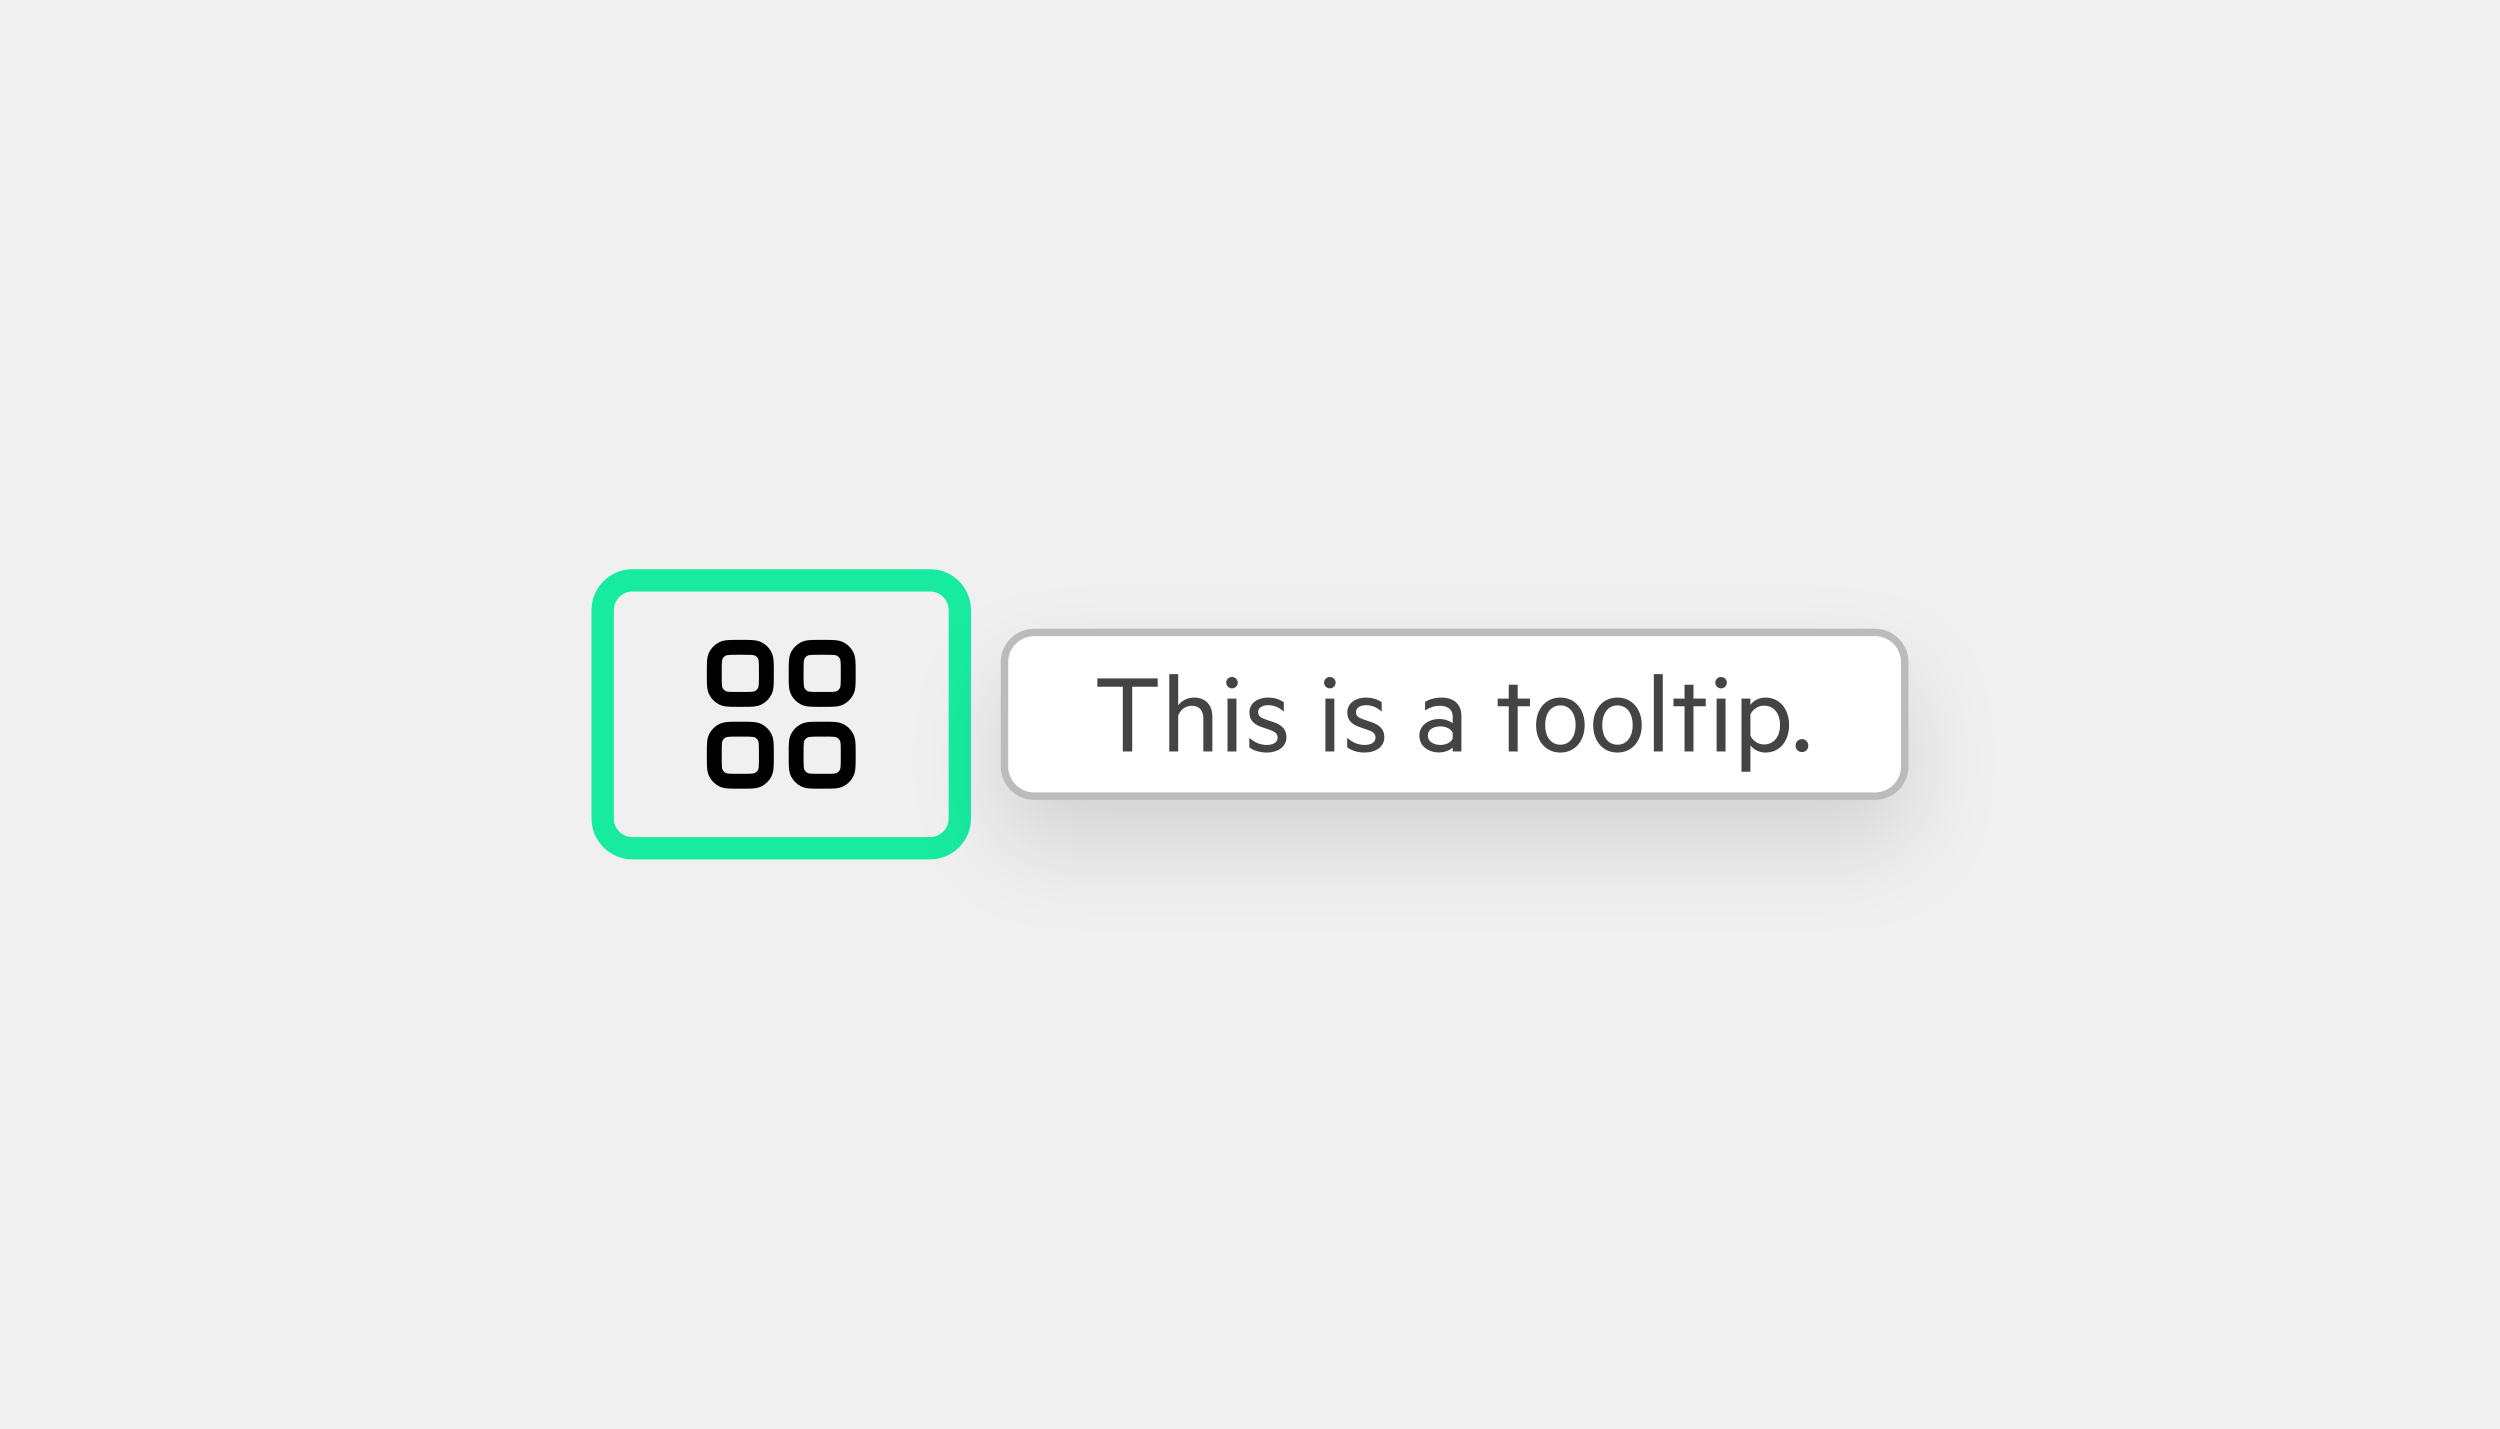
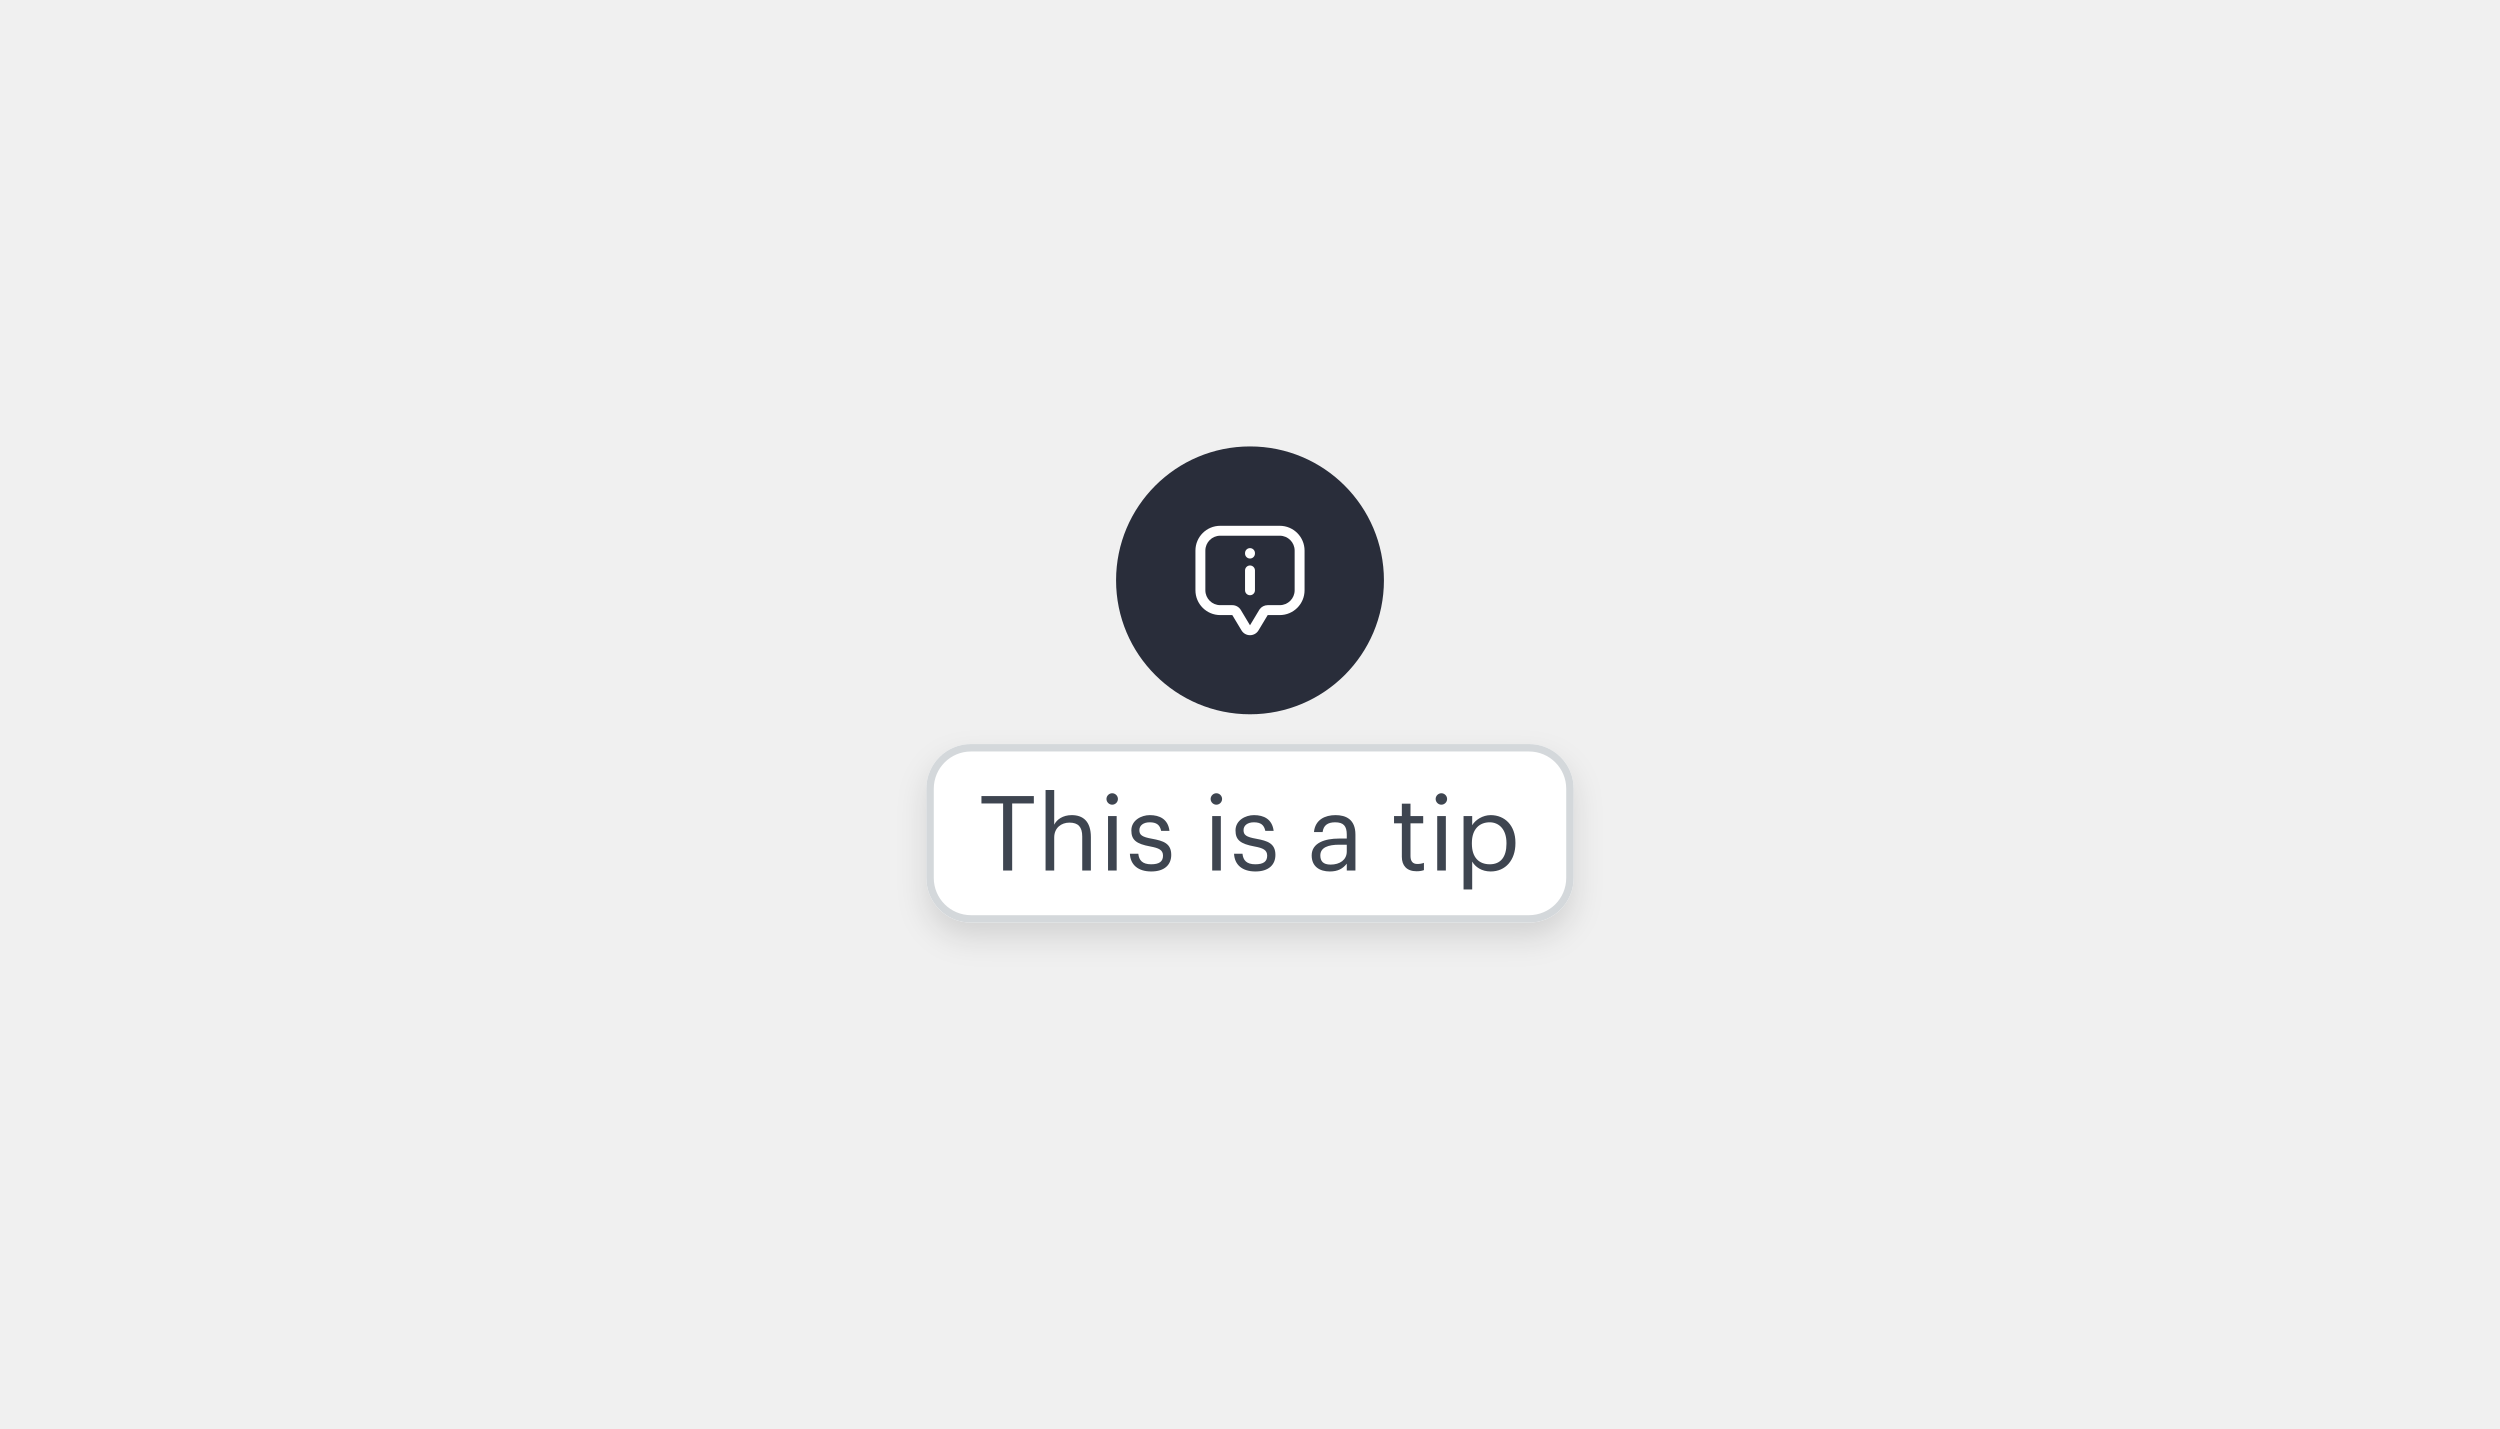
<svg xmlns="http://www.w3.org/2000/svg" width="336" height="192" viewBox="0 0 336 192" fill="none">
-   <path d="M85 79.5H125V76.5H85V79.5ZM127.5 82V110H130.5V82H127.5ZM125 112.5H85V115.5H125V112.5ZM82.5 110V82H79.5V110H82.5ZM85 112.5C83.619 112.5 82.5 111.381 82.5 110H79.5C79.5 113.038 81.962 115.5 85 115.5V112.5ZM127.5 110C127.5 111.381 126.381 112.5 125 112.5V115.5C128.038 115.5 130.5 113.038 130.5 110H127.5ZM125 79.5C126.381 79.5 127.5 80.619 127.5 82H130.5C130.5 78.962 128.038 76.5 125 76.5V79.5ZM85 76.5C81.962 76.5 79.5 78.962 79.5 82H82.5C82.5 80.619 83.619 79.5 85 79.5V76.5Z" fill="#17EBA0" />
-   <g filter="url(#filter0_d)">
-     <rect x="135" y="85" width="121" height="22" rx="4" fill="white" />
-     <path d="M147.48 91.176V92.296H150.904V101H152.168V92.296H155.592V91.176H147.48ZM157.15 90.6V101H158.35V96.184C158.606 95.416 159.326 94.856 160.158 94.856C161.23 94.856 161.726 95.544 161.726 96.536V101H162.942V96.344C162.942 94.792 162.062 93.752 160.446 93.752C159.534 93.752 158.766 94.232 158.35 94.792V90.6H157.15ZM166.354 91.752C166.354 91.32 166.002 90.984 165.57 90.984C165.154 90.984 164.802 91.32 164.802 91.752C164.802 92.168 165.154 92.52 165.57 92.52C166.002 92.52 166.354 92.168 166.354 91.752ZM166.178 101V93.896H164.978V101H166.178ZM167.906 99.16V100.44C168.434 100.856 169.314 101.144 170.242 101.144C171.73 101.144 172.898 100.392 172.898 99.08C172.898 98.072 172.306 97.448 171.234 97.08L170.146 96.712C169.474 96.472 169.09 96.28 169.09 95.704C169.09 95.096 169.698 94.776 170.434 94.776C171.298 94.776 171.954 95.128 172.546 95.624V94.376C171.97 93.976 171.234 93.752 170.434 93.752C169.026 93.752 167.922 94.504 167.922 95.752C167.922 96.904 168.642 97.416 169.714 97.768L170.69 98.104C171.314 98.312 171.714 98.6 171.714 99.128C171.714 99.832 171.026 100.12 170.242 100.12C169.378 100.12 168.562 99.768 167.906 99.16ZM179.511 91.752C179.511 91.32 179.159 90.984 178.727 90.984C178.311 90.984 177.959 91.32 177.959 91.752C177.959 92.168 178.311 92.52 178.727 92.52C179.159 92.52 179.511 92.168 179.511 91.752ZM179.335 101V93.896H178.135V101H179.335ZM181.062 99.16V100.44C181.59 100.856 182.47 101.144 183.398 101.144C184.886 101.144 186.054 100.392 186.054 99.08C186.054 98.072 185.462 97.448 184.39 97.08L183.302 96.712C182.63 96.472 182.246 96.28 182.246 95.704C182.246 95.096 182.854 94.776 183.59 94.776C184.454 94.776 185.11 95.128 185.702 95.624V94.376C185.126 93.976 184.39 93.752 183.59 93.752C182.182 93.752 181.078 94.504 181.078 95.752C181.078 96.904 181.798 97.416 182.87 97.768L183.846 98.104C184.47 98.312 184.87 98.6 184.87 99.128C184.87 99.832 184.182 100.12 183.398 100.12C182.534 100.12 181.718 99.768 181.062 99.16ZM195.243 96.28V97.208C194.939 96.936 194.203 96.632 193.467 96.632C191.947 96.632 190.763 97.528 190.763 98.856C190.763 100.264 191.947 101.128 193.403 101.128C194.235 101.128 194.971 100.76 195.243 100.472V101H196.411V96.184C196.411 94.68 195.419 93.752 193.739 93.752C192.859 93.752 192.011 94.008 191.531 94.344V95.48C192.123 95.096 192.763 94.856 193.547 94.856C194.587 94.856 195.243 95.4 195.243 96.28ZM195.243 98.504V99.24C195.051 99.768 194.347 100.12 193.595 100.12C192.731 100.12 191.899 99.72 191.899 98.856C191.899 98.008 192.731 97.624 193.595 97.624C194.347 97.624 195.051 97.976 195.243 98.504ZM203.978 101V94.92H205.626V93.896H203.978V92.024H202.778V93.896H201.29V94.92H202.778V101H203.978ZM212.979 97.448C212.979 95.272 211.651 93.752 209.715 93.752C207.763 93.752 206.451 95.272 206.451 97.448C206.451 99.624 207.763 101.144 209.715 101.144C211.651 101.144 212.979 99.624 212.979 97.448ZM211.763 97.448C211.763 99 210.995 100.088 209.715 100.088C208.435 100.088 207.667 99 207.667 97.448C207.667 95.896 208.435 94.808 209.715 94.808C210.995 94.808 211.763 95.896 211.763 97.448ZM220.651 97.448C220.651 95.272 219.323 93.752 217.387 93.752C215.435 93.752 214.123 95.272 214.123 97.448C214.123 99.624 215.435 101.144 217.387 101.144C219.323 101.144 220.651 99.624 220.651 97.448ZM219.435 97.448C219.435 99 218.667 100.088 217.387 100.088C216.107 100.088 215.339 99 215.339 97.448C215.339 95.896 216.107 94.808 217.387 94.808C218.667 94.808 219.435 95.896 219.435 97.448ZM223.475 101V90.6H222.275V101H223.475ZM227.603 101V94.92H229.251V93.896H227.603V92.024H226.403V93.896H224.915V94.92H226.403V101H227.603ZM232.089 91.752C232.089 91.32 231.737 90.984 231.305 90.984C230.889 90.984 230.537 91.32 230.537 91.752C230.537 92.168 230.889 92.52 231.305 92.52C231.737 92.52 232.089 92.168 232.089 91.752ZM231.913 101V93.896H230.713V101H231.913ZM235.256 103.72V100.168C235.624 100.68 236.376 101.144 237.256 101.144C239.352 101.144 240.456 99.416 240.456 97.448C240.456 95.48 239.352 93.752 237.256 93.752C236.376 93.752 235.624 94.216 235.256 94.728V93.896H234.056V103.72H235.256ZM235.256 98.888V96.008C235.624 95.272 236.328 94.84 237.08 94.84C238.44 94.84 239.24 95.944 239.24 97.448C239.24 98.952 238.44 100.056 237.08 100.056C236.328 100.056 235.624 99.624 235.256 98.888ZM241.325 100.216C241.325 100.712 241.709 101.08 242.189 101.08C242.653 101.08 243.037 100.712 243.037 100.216C243.037 99.72 242.653 99.336 242.189 99.336C241.709 99.336 241.325 99.72 241.325 100.216Z" fill="#444444" />
-     <rect x="135" y="85" width="121" height="22" rx="4" stroke="#BBBBBB" />
+   <path d="M150 78C150 68.059 158.059 60 168 60C177.941 60 186 68.059 186 78C186 87.941 177.941 96 168 96C158.059 96 150 87.941 150 78Z" fill="#292D3A" />
+   <path d="M168 76C168.368 76 168.667 76.299 168.667 76.667V79.333C168.667 79.701 168.368 80 168 80C167.632 80 167.333 79.701 167.333 79.333V76.667C167.333 76.299 167.632 76 168 76Z" fill="white" />
+   <path d="M168 73.667C168.368 73.667 168.667 73.965 168.667 74.333V74.4C168.667 74.768 168.368 75.066 168 75.066C167.632 75.066 167.333 74.768 167.333 74.4V74.333C167.333 73.965 167.632 73.667 168 73.667Z" fill="white" />
+   <path fill-rule="evenodd" clip-rule="evenodd" d="M172 70.667C173.841 70.667 175.333 72.159 175.333 74V79.333C175.333 81.174 173.841 82.667 172 82.667H170.378L169.143 84.723C168.625 85.586 167.375 85.586 166.857 84.723L165.622 82.667H164C162.159 82.667 160.667 81.174 160.667 79.333V74C160.667 72.159 162.159 70.667 164 70.667H172ZM164 72C162.895 72 162 72.895 162 74V79.333C162 80.438 162.895 81.333 164 81.333H165.622C166.091 81.333 166.525 81.579 166.766 81.981L168 84.038L169.234 81.981L169.281 81.907C169.529 81.549 169.939 81.333 170.378 81.333H172C173.105 81.333 174 80.438 174 79.333V74C174 72.895 173.105 72 172 72H164Z" fill="white" />
+   <g filter="url(#filter0_d_1_6250)">
+     <mask id="path-3-inside-1_1_6250" fill="white">
+       <path d="M124.5 106C124.5 102.686 127.186 100 130.5 100H205.5C208.814 100 211.5 102.686 211.5 106V118C211.5 121.314 208.814 124 205.5 124H130.5C127.186 124 124.5 121.314 124.5 118V106Z" />
+     </mask>
+     <path d="M124.5 106C124.5 102.686 127.186 100 130.5 100H205.5C208.814 100 211.5 102.686 211.5 106V118C211.5 121.314 208.814 124 205.5 124H130.5C127.186 124 124.5 121.314 124.5 118V106Z" fill="white" />
+     <path d="M130.5 100V101H205.5V100V99H130.5V100ZM211.5 106H210.5V118H211.5H212.5V106H211.5ZM205.5 124V123H130.5V124V125H205.5V124ZM124.5 118H125.5V106H124.5H123.5V118H124.5ZM130.5 124V123C127.739 123 125.5 120.761 125.5 118H124.5H123.5C123.5 121.866 126.634 125 130.5 125V124ZM211.5 118H210.5C210.5 120.761 208.261 123 205.5 123V124V125C209.366 125 212.5 121.866 212.5 118H211.5ZM205.5 100V101C208.261 101 210.5 103.239 210.5 106H211.5H212.5C212.5 102.134 209.366 99 205.5 99V100ZM130.5 100V99C126.634 99 123.5 102.134 123.5 106H124.5H125.5C125.5 103.239 127.739 101 130.5 101V100Z" fill="#D4D8DB" mask="url(#path-3-inside-1_1_6250)" />
+     <path d="M134.818 117V107.984H131.906V106.99H138.948V107.984H136.036V117H134.818ZM140.524 117V106.178H141.686V110.84C142.022 110.154 142.834 109.552 144.038 109.552C145.55 109.552 146.614 110.378 146.614 112.506V117H145.452V112.422C145.452 111.134 144.906 110.56 143.73 110.56C142.652 110.56 141.686 111.246 141.686 112.562V117H140.524ZM149.479 108.152C149.059 108.152 148.709 107.802 148.709 107.382C148.709 106.962 149.059 106.612 149.479 106.612C149.899 106.612 150.249 106.962 150.249 107.382C150.249 107.802 149.899 108.152 149.479 108.152ZM148.919 117V109.678H150.081V117H148.919ZM154.727 117.126C152.977 117.126 151.927 116.244 151.857 114.746H152.991C153.075 115.614 153.537 116.16 154.713 116.16C155.819 116.16 156.309 115.782 156.309 114.998C156.309 114.228 155.735 113.976 154.601 113.766C152.697 113.416 152.053 112.884 152.053 111.61C152.053 110.252 153.383 109.552 154.531 109.552C155.847 109.552 156.981 110.084 157.177 111.666H156.057C155.889 110.868 155.441 110.518 154.517 110.518C153.677 110.518 153.131 110.938 153.131 111.568C153.131 112.226 153.495 112.492 154.839 112.73C156.351 113.01 157.415 113.346 157.415 114.9C157.415 116.23 156.505 117.126 154.727 117.126ZM163.479 108.152C163.059 108.152 162.709 107.802 162.709 107.382C162.709 106.962 163.059 106.612 163.479 106.612C163.899 106.612 164.249 106.962 164.249 107.382C164.249 107.802 163.899 108.152 163.479 108.152ZM162.919 117V109.678H164.081V117H162.919ZM168.727 117.126C166.977 117.126 165.927 116.244 165.857 114.746H166.991C167.075 115.614 167.537 116.16 168.713 116.16C169.819 116.16 170.309 115.782 170.309 114.998C170.309 114.228 169.735 113.976 168.601 113.766C166.697 113.416 166.053 112.884 166.053 111.61C166.053 110.252 167.383 109.552 168.531 109.552C169.847 109.552 170.981 110.084 171.177 111.666H170.057C169.889 110.868 169.441 110.518 168.517 110.518C167.677 110.518 167.131 110.938 167.131 111.568C167.131 112.226 167.495 112.492 168.839 112.73C170.351 113.01 171.415 113.346 171.415 114.9C171.415 116.23 170.505 117.126 168.727 117.126ZM178.725 117.126C177.367 117.126 176.289 116.468 176.289 114.97C176.289 113.276 178.081 112.702 179.957 112.702H181.007V112.17C181.007 111.008 180.559 110.518 179.439 110.518C178.431 110.518 177.871 110.938 177.759 111.834H176.597C176.751 110.168 178.081 109.552 179.495 109.552C180.895 109.552 182.169 110.126 182.169 112.17V117H181.007V116.076C180.461 116.762 179.803 117.126 178.725 117.126ZM178.837 116.202C180.069 116.202 181.007 115.572 181.007 114.438V113.528H179.999C178.529 113.528 177.451 113.892 177.451 114.97C177.451 115.726 177.815 116.202 178.837 116.202ZM190.382 117.098C189.052 117.098 188.408 116.314 188.408 115.166V110.658H187.358V109.678H188.408V108.012H189.57V109.678H191.278V110.658H189.57V115.054C189.57 115.768 189.892 116.118 190.48 116.118C190.844 116.118 191.124 116.062 191.376 115.964V116.944C191.138 117.028 190.858 117.098 190.382 117.098ZM193.721 108.152C193.301 108.152 192.951 107.802 192.951 107.382C192.951 106.962 193.301 106.612 193.721 106.612C194.141 106.612 194.491 106.962 194.491 107.382C194.491 107.802 194.141 108.152 193.721 108.152ZM193.161 117V109.678H194.323V117H193.161ZM196.701 119.548V109.678H197.863V110.91C198.283 110.196 199.277 109.552 200.341 109.552C202.259 109.552 203.673 110.952 203.673 113.234V113.346C203.673 115.586 202.357 117.126 200.341 117.126C199.137 117.126 198.283 116.524 197.863 115.796V119.548H196.701ZM200.229 116.16C201.685 116.16 202.469 115.18 202.469 113.402V113.29C202.469 111.442 201.447 110.518 200.215 110.518C198.857 110.518 197.821 111.414 197.821 113.29V113.402C197.821 115.278 198.801 116.16 200.229 116.16Z" fill="#3E4550" />
  </g>
-   <path fill-rule="evenodd" clip-rule="evenodd" d="M99.162 86H99.838C100.366 86 100.82 86 101.195 86.031C101.59 86.063 101.984 86.134 102.362 86.327C102.926 86.615 103.385 87.073 103.673 87.638C103.866 88.016 103.937 88.41 103.969 88.805C104 89.18 104 89.634 104 90.162V90.838C104 91.366 104 91.82 103.969 92.195C103.937 92.59 103.866 92.984 103.673 93.362C103.385 93.927 102.926 94.385 102.362 94.673C101.984 94.866 101.59 94.937 101.195 94.969C100.82 95 100.366 95 99.838 95H99.162C98.634 95 98.18 95 97.805 94.969C97.41 94.937 97.016 94.866 96.638 94.673C96.073 94.385 95.615 93.927 95.327 93.362C95.134 92.984 95.063 92.59 95.031 92.195C95 91.82 95 91.366 95 90.838V90.162C95 89.634 95 89.18 95.031 88.805C95.063 88.41 95.134 88.016 95.327 87.638C95.615 87.073 96.073 86.615 96.638 86.327C97.016 86.134 97.41 86.063 97.805 86.031C98.18 86 98.634 86 99.162 86ZM97.968 88.024C97.696 88.046 97.596 88.084 97.546 88.109C97.358 88.205 97.205 88.358 97.109 88.546C97.084 88.596 97.046 88.696 97.024 88.968C97.001 89.251 97 89.623 97 90.2V90.8C97 91.377 97.001 91.749 97.024 92.032C97.046 92.304 97.084 92.404 97.109 92.454C97.205 92.642 97.358 92.795 97.546 92.891C97.596 92.916 97.696 92.954 97.968 92.976C98.251 92.999 98.623 93 99.2 93H99.8C100.377 93 100.749 92.999 101.032 92.976C101.304 92.954 101.405 92.916 101.454 92.891C101.642 92.795 101.795 92.642 101.891 92.454C101.916 92.404 101.954 92.304 101.976 92.032C101.999 91.749 102 91.377 102 90.8V90.2C102 89.623 101.999 89.251 101.976 88.968C101.954 88.696 101.916 88.596 101.891 88.546C101.795 88.358 101.642 88.205 101.454 88.109C101.405 88.084 101.304 88.046 101.032 88.024C100.749 88.001 100.377 88 99.8 88H99.2C98.623 88 98.251 88.001 97.968 88.024Z" fill="black" />
-   <path fill-rule="evenodd" clip-rule="evenodd" d="M110.161 86H110.839C111.366 86 111.82 86 112.195 86.031C112.59 86.063 112.984 86.134 113.362 86.327C113.926 86.615 114.385 87.073 114.673 87.638C114.866 88.016 114.937 88.41 114.969 88.805C115 89.18 115 89.634 115 90.162V90.838C115 91.366 115 91.82 114.969 92.195C114.937 92.59 114.866 92.984 114.673 93.362C114.385 93.927 113.926 94.385 113.362 94.673C112.984 94.866 112.59 94.937 112.195 94.969C111.82 95 111.366 95 110.839 95H110.161C109.634 95 109.18 95 108.805 94.969C108.41 94.937 108.016 94.866 107.638 94.673C107.074 94.385 106.615 93.927 106.327 93.362C106.134 92.984 106.063 92.59 106.031 92.195C106 91.82 106 91.366 106 90.838V90.162C106 89.634 106 89.18 106.031 88.805C106.063 88.41 106.134 88.016 106.327 87.638C106.615 87.073 107.074 86.615 107.638 86.327C108.016 86.134 108.41 86.063 108.805 86.031C109.18 86 109.634 86 110.161 86ZM108.968 88.024C108.696 88.046 108.595 88.084 108.546 88.109C108.358 88.205 108.205 88.358 108.109 88.546C108.084 88.596 108.046 88.696 108.024 88.968C108.001 89.251 108 89.623 108 90.2V90.8C108 91.377 108.001 91.749 108.024 92.032C108.046 92.304 108.084 92.404 108.109 92.454C108.205 92.642 108.358 92.795 108.546 92.891C108.595 92.916 108.696 92.954 108.968 92.976C109.251 92.999 109.623 93 110.2 93H110.8C111.377 93 111.749 92.999 112.032 92.976C112.304 92.954 112.405 92.916 112.454 92.891C112.642 92.795 112.795 92.642 112.891 92.454C112.916 92.404 112.954 92.304 112.976 92.032C112.999 91.749 113 91.377 113 90.8V90.2C113 89.623 112.999 89.251 112.976 88.968C112.954 88.696 112.916 88.596 112.891 88.546C112.795 88.358 112.642 88.205 112.454 88.109C112.405 88.084 112.304 88.046 112.032 88.024C111.749 88.001 111.377 88 110.8 88H110.2C109.623 88 109.251 88.001 108.968 88.024Z" fill="black" />
-   <path fill-rule="evenodd" clip-rule="evenodd" d="M99.162 97H99.838C100.366 97 100.82 97 101.195 97.031C101.59 97.063 101.984 97.134 102.362 97.327C102.926 97.615 103.385 98.073 103.673 98.638C103.866 99.016 103.937 99.41 103.969 99.805C104 100.18 104 100.634 104 101.161V101.839C104 102.366 104 102.82 103.969 103.195C103.937 103.59 103.866 103.984 103.673 104.362C103.385 104.926 102.926 105.385 102.362 105.673C101.984 105.866 101.59 105.937 101.195 105.969C100.82 106 100.366 106 99.838 106H99.162C98.634 106 98.18 106 97.805 105.969C97.41 105.937 97.016 105.866 96.638 105.673C96.073 105.385 95.615 104.926 95.327 104.362C95.134 103.984 95.063 103.59 95.031 103.195C95 102.82 95 102.366 95 101.839V101.161C95 100.634 95 100.18 95.031 99.805C95.063 99.41 95.134 99.016 95.327 98.638C95.615 98.073 96.073 97.615 96.638 97.327C97.016 97.134 97.41 97.063 97.805 97.031C98.18 97 98.634 97 99.162 97ZM97.968 99.024C97.696 99.046 97.596 99.084 97.546 99.109C97.358 99.205 97.205 99.358 97.109 99.546C97.084 99.596 97.046 99.696 97.024 99.968C97.001 100.251 97 100.623 97 101.2V101.8C97 102.377 97.001 102.749 97.024 103.032C97.046 103.304 97.084 103.405 97.109 103.454C97.205 103.642 97.358 103.795 97.546 103.891C97.596 103.916 97.696 103.954 97.968 103.976C98.251 103.999 98.623 104 99.2 104H99.8C100.377 104 100.749 103.999 101.032 103.976C101.304 103.954 101.405 103.916 101.454 103.891C101.642 103.795 101.795 103.642 101.891 103.454C101.916 103.405 101.954 103.304 101.976 103.032C101.999 102.749 102 102.377 102 101.8V101.2C102 100.623 101.999 100.251 101.976 99.968C101.954 99.696 101.916 99.596 101.891 99.546C101.795 99.358 101.642 99.205 101.454 99.109C101.405 99.084 101.304 99.046 101.032 99.024C100.749 99.001 100.377 99 99.8 99H99.2C98.623 99 98.251 99.001 97.968 99.024Z" fill="black" />
-   <path fill-rule="evenodd" clip-rule="evenodd" d="M110.161 97H110.839C111.366 97 111.82 97 112.195 97.031C112.59 97.063 112.984 97.134 113.362 97.327C113.926 97.615 114.385 98.073 114.673 98.638C114.866 99.016 114.937 99.41 114.969 99.805C115 100.18 115 100.634 115 101.161V101.839C115 102.366 115 102.82 114.969 103.195C114.937 103.59 114.866 103.984 114.673 104.362C114.385 104.926 113.926 105.385 113.362 105.673C112.984 105.866 112.59 105.937 112.195 105.969C111.82 106 111.366 106 110.839 106H110.161C109.634 106 109.18 106 108.805 105.969C108.41 105.937 108.016 105.866 107.638 105.673C107.074 105.385 106.615 104.926 106.327 104.362C106.134 103.984 106.063 103.59 106.031 103.195C106 102.82 106 102.366 106 101.839V101.161C106 100.634 106 100.18 106.031 99.805C106.063 99.41 106.134 99.016 106.327 98.638C106.615 98.073 107.074 97.615 107.638 97.327C108.016 97.134 108.41 97.063 108.805 97.031C109.18 97 109.634 97 110.161 97ZM108.968 99.024C108.696 99.046 108.595 99.084 108.546 99.109C108.358 99.205 108.205 99.358 108.109 99.546C108.084 99.596 108.046 99.696 108.024 99.968C108.001 100.251 108 100.623 108 101.2V101.8C108 102.377 108.001 102.749 108.024 103.032C108.046 103.304 108.084 103.405 108.109 103.454C108.205 103.642 108.358 103.795 108.546 103.891C108.595 103.916 108.696 103.954 108.968 103.976C109.251 103.999 109.623 104 110.2 104H110.8C111.377 104 111.749 103.999 112.032 103.976C112.304 103.954 112.405 103.916 112.454 103.891C112.642 103.795 112.795 103.642 112.891 103.454C112.916 103.405 112.954 103.304 112.976 103.032C112.999 102.749 113 102.377 113 101.8V101.2C113 100.623 112.999 100.251 112.976 99.968C112.954 99.696 112.916 99.596 112.891 99.546C112.795 99.358 112.642 99.205 112.454 99.109C112.405 99.084 112.304 99.046 112.032 99.024C111.749 99.001 111.377 99 110.8 99H110.2C109.623 99 109.251 99.001 108.968 99.024Z" fill="black" />
  <defs>
-     <filter id="filter0_d" x="122.5" y="78.5" width="146" height="47" filterUnits="userSpaceOnUse" color-interpolation-filters="sRGB">
+     <filter id="filter0_d_1_6250" x="120.5" y="98" width="95" height="32" filterUnits="userSpaceOnUse" color-interpolation-filters="sRGB">
      <feFlood flood-opacity="0" result="BackgroundImageFix" />
-       <feColorMatrix in="SourceAlpha" type="matrix" values="0 0 0 0 0 0 0 0 0 0 0 0 0 0 0 0 0 0 127 0" />
-       <feOffset dy="6" />
-       <feGaussianBlur stdDeviation="6" />
+       <feColorMatrix in="SourceAlpha" type="matrix" values="0 0 0 0 0 0 0 0 0 0 0 0 0 0 0 0 0 0 127 0" result="hardAlpha" />
+       <feOffset dy="2" />
+       <feGaussianBlur stdDeviation="2" />
      <feColorMatrix type="matrix" values="0 0 0 0 0 0 0 0 0 0 0 0 0 0 0 0 0 0 0.12 0" />
-       <feBlend mode="normal" in2="BackgroundImageFix" result="effect1_dropShadow" />
-       <feBlend mode="normal" in="SourceGraphic" in2="effect1_dropShadow" result="shape" />
+       <feBlend mode="normal" in2="BackgroundImageFix" result="effect1_dropShadow_1_6250" />
+       <feBlend mode="normal" in="SourceGraphic" in2="effect1_dropShadow_1_6250" result="shape" />
    </filter>
  </defs>
</svg>
